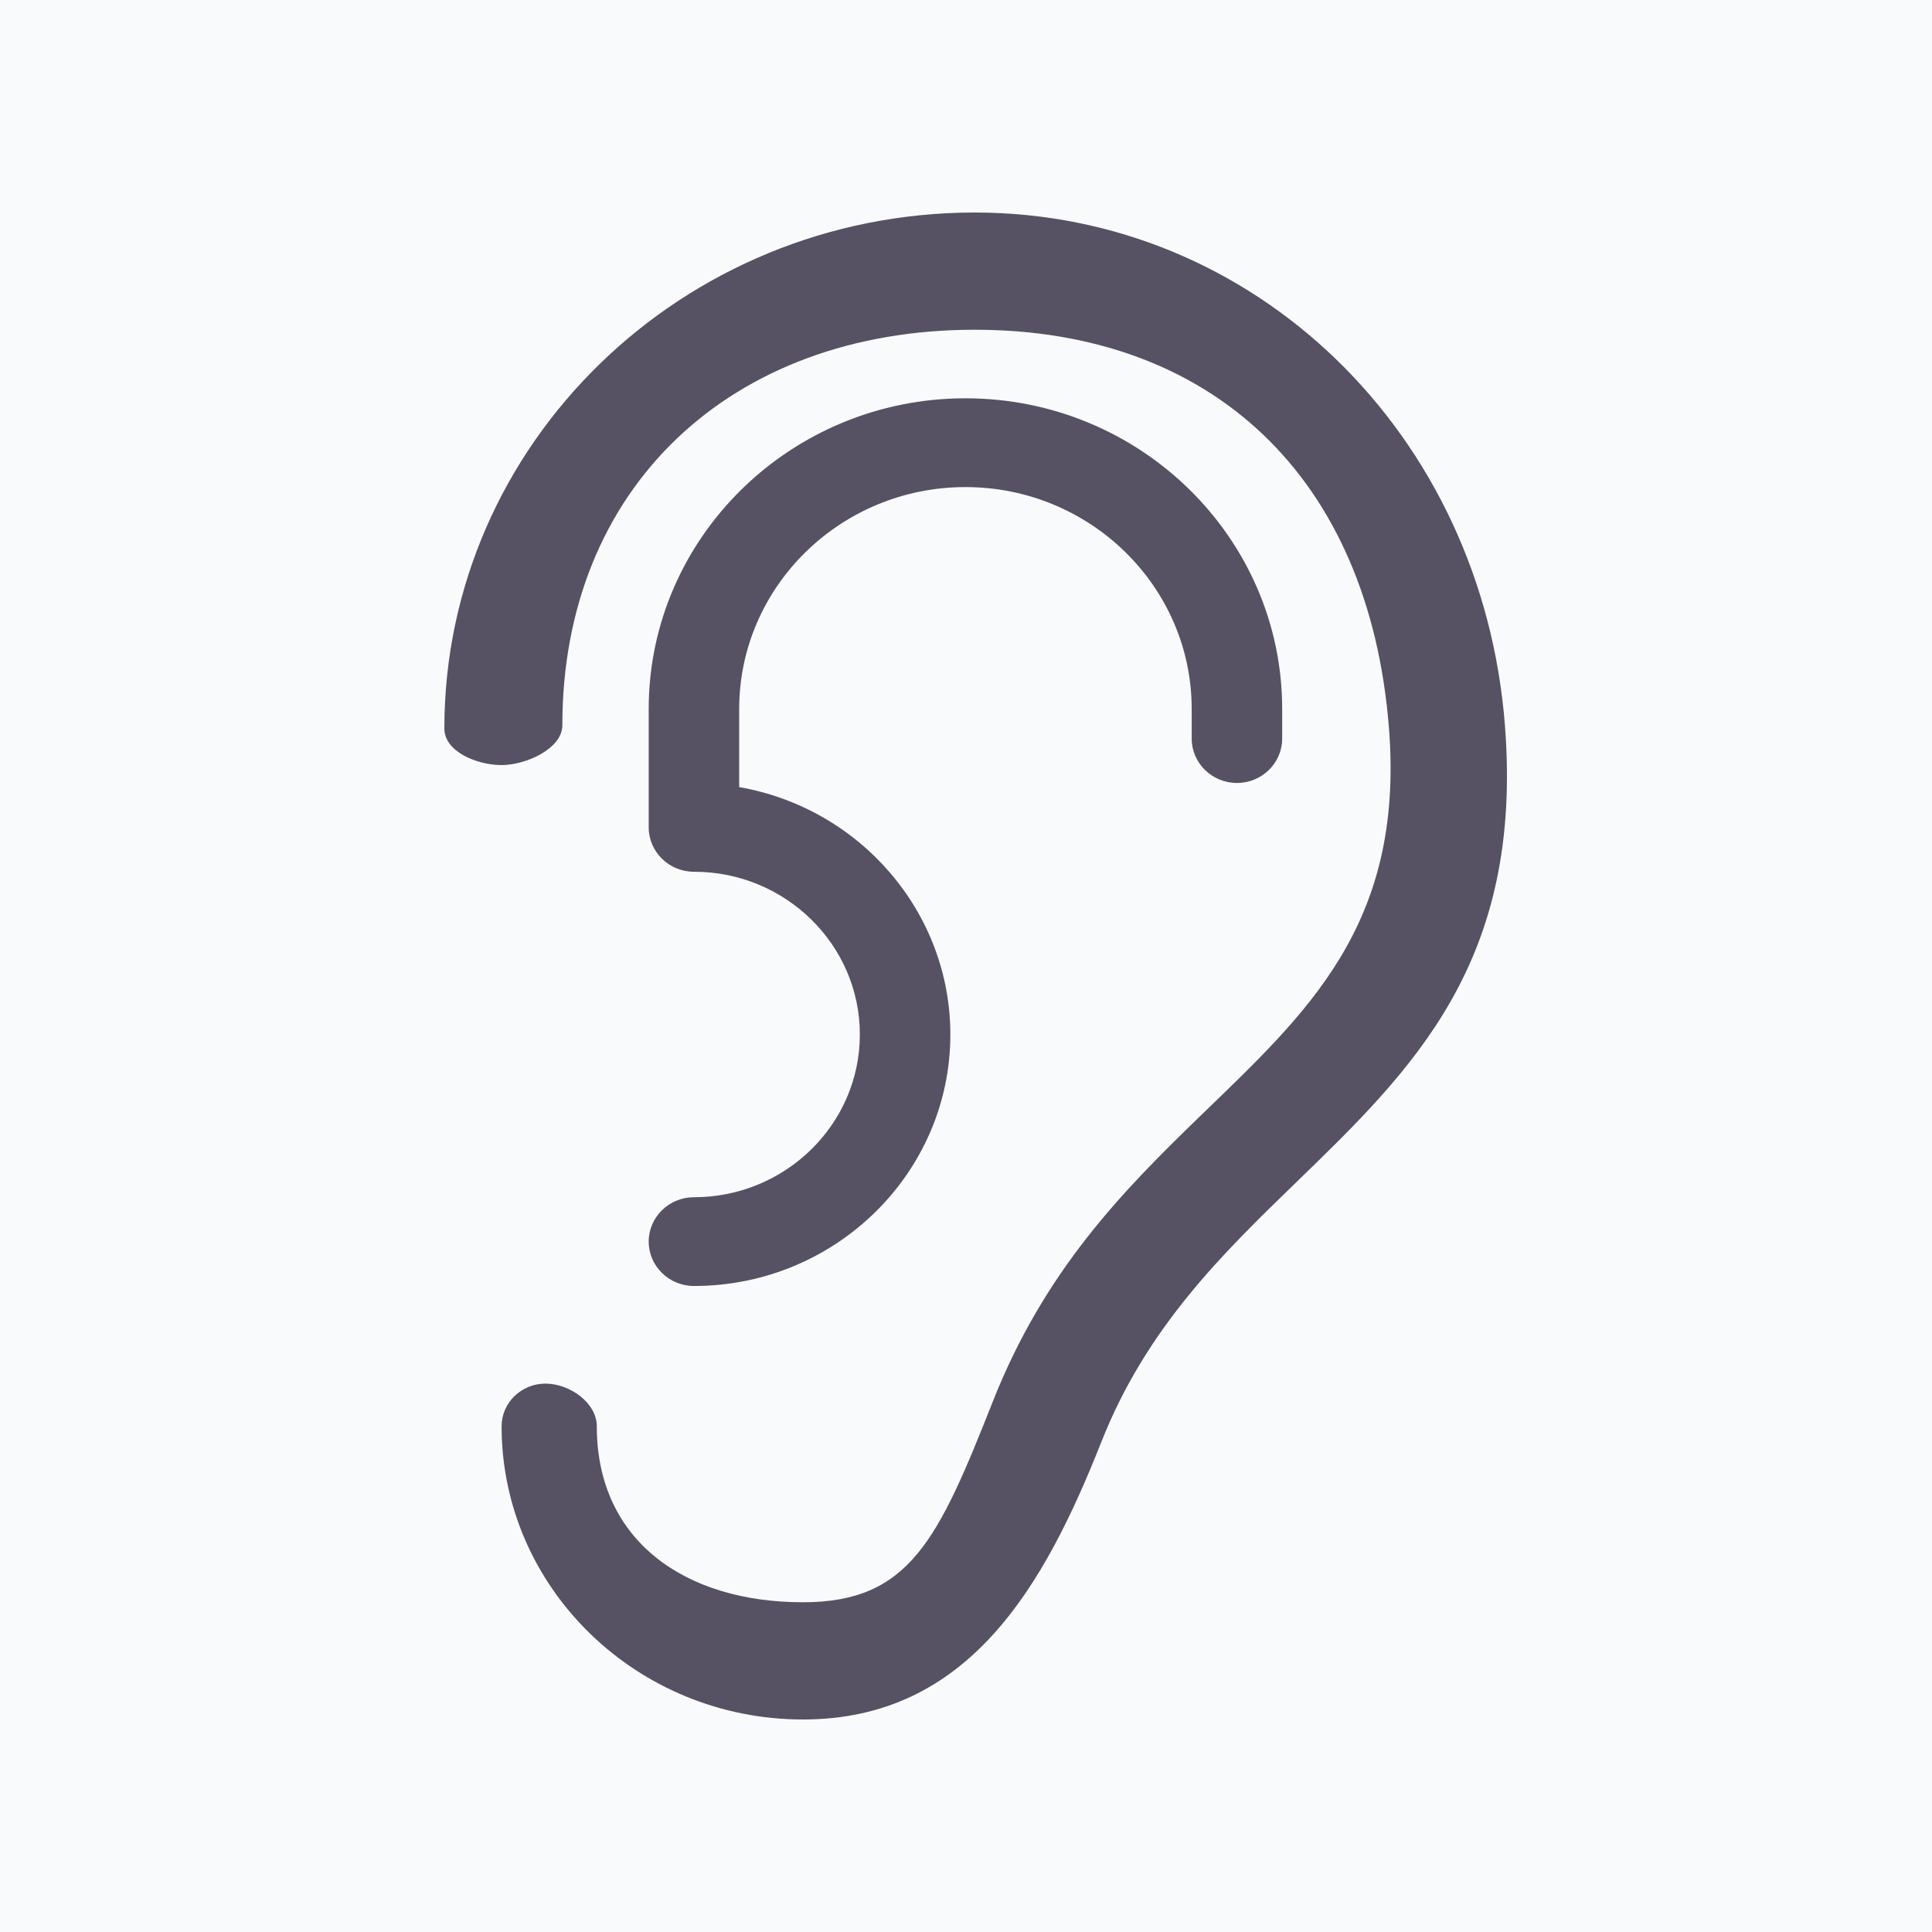
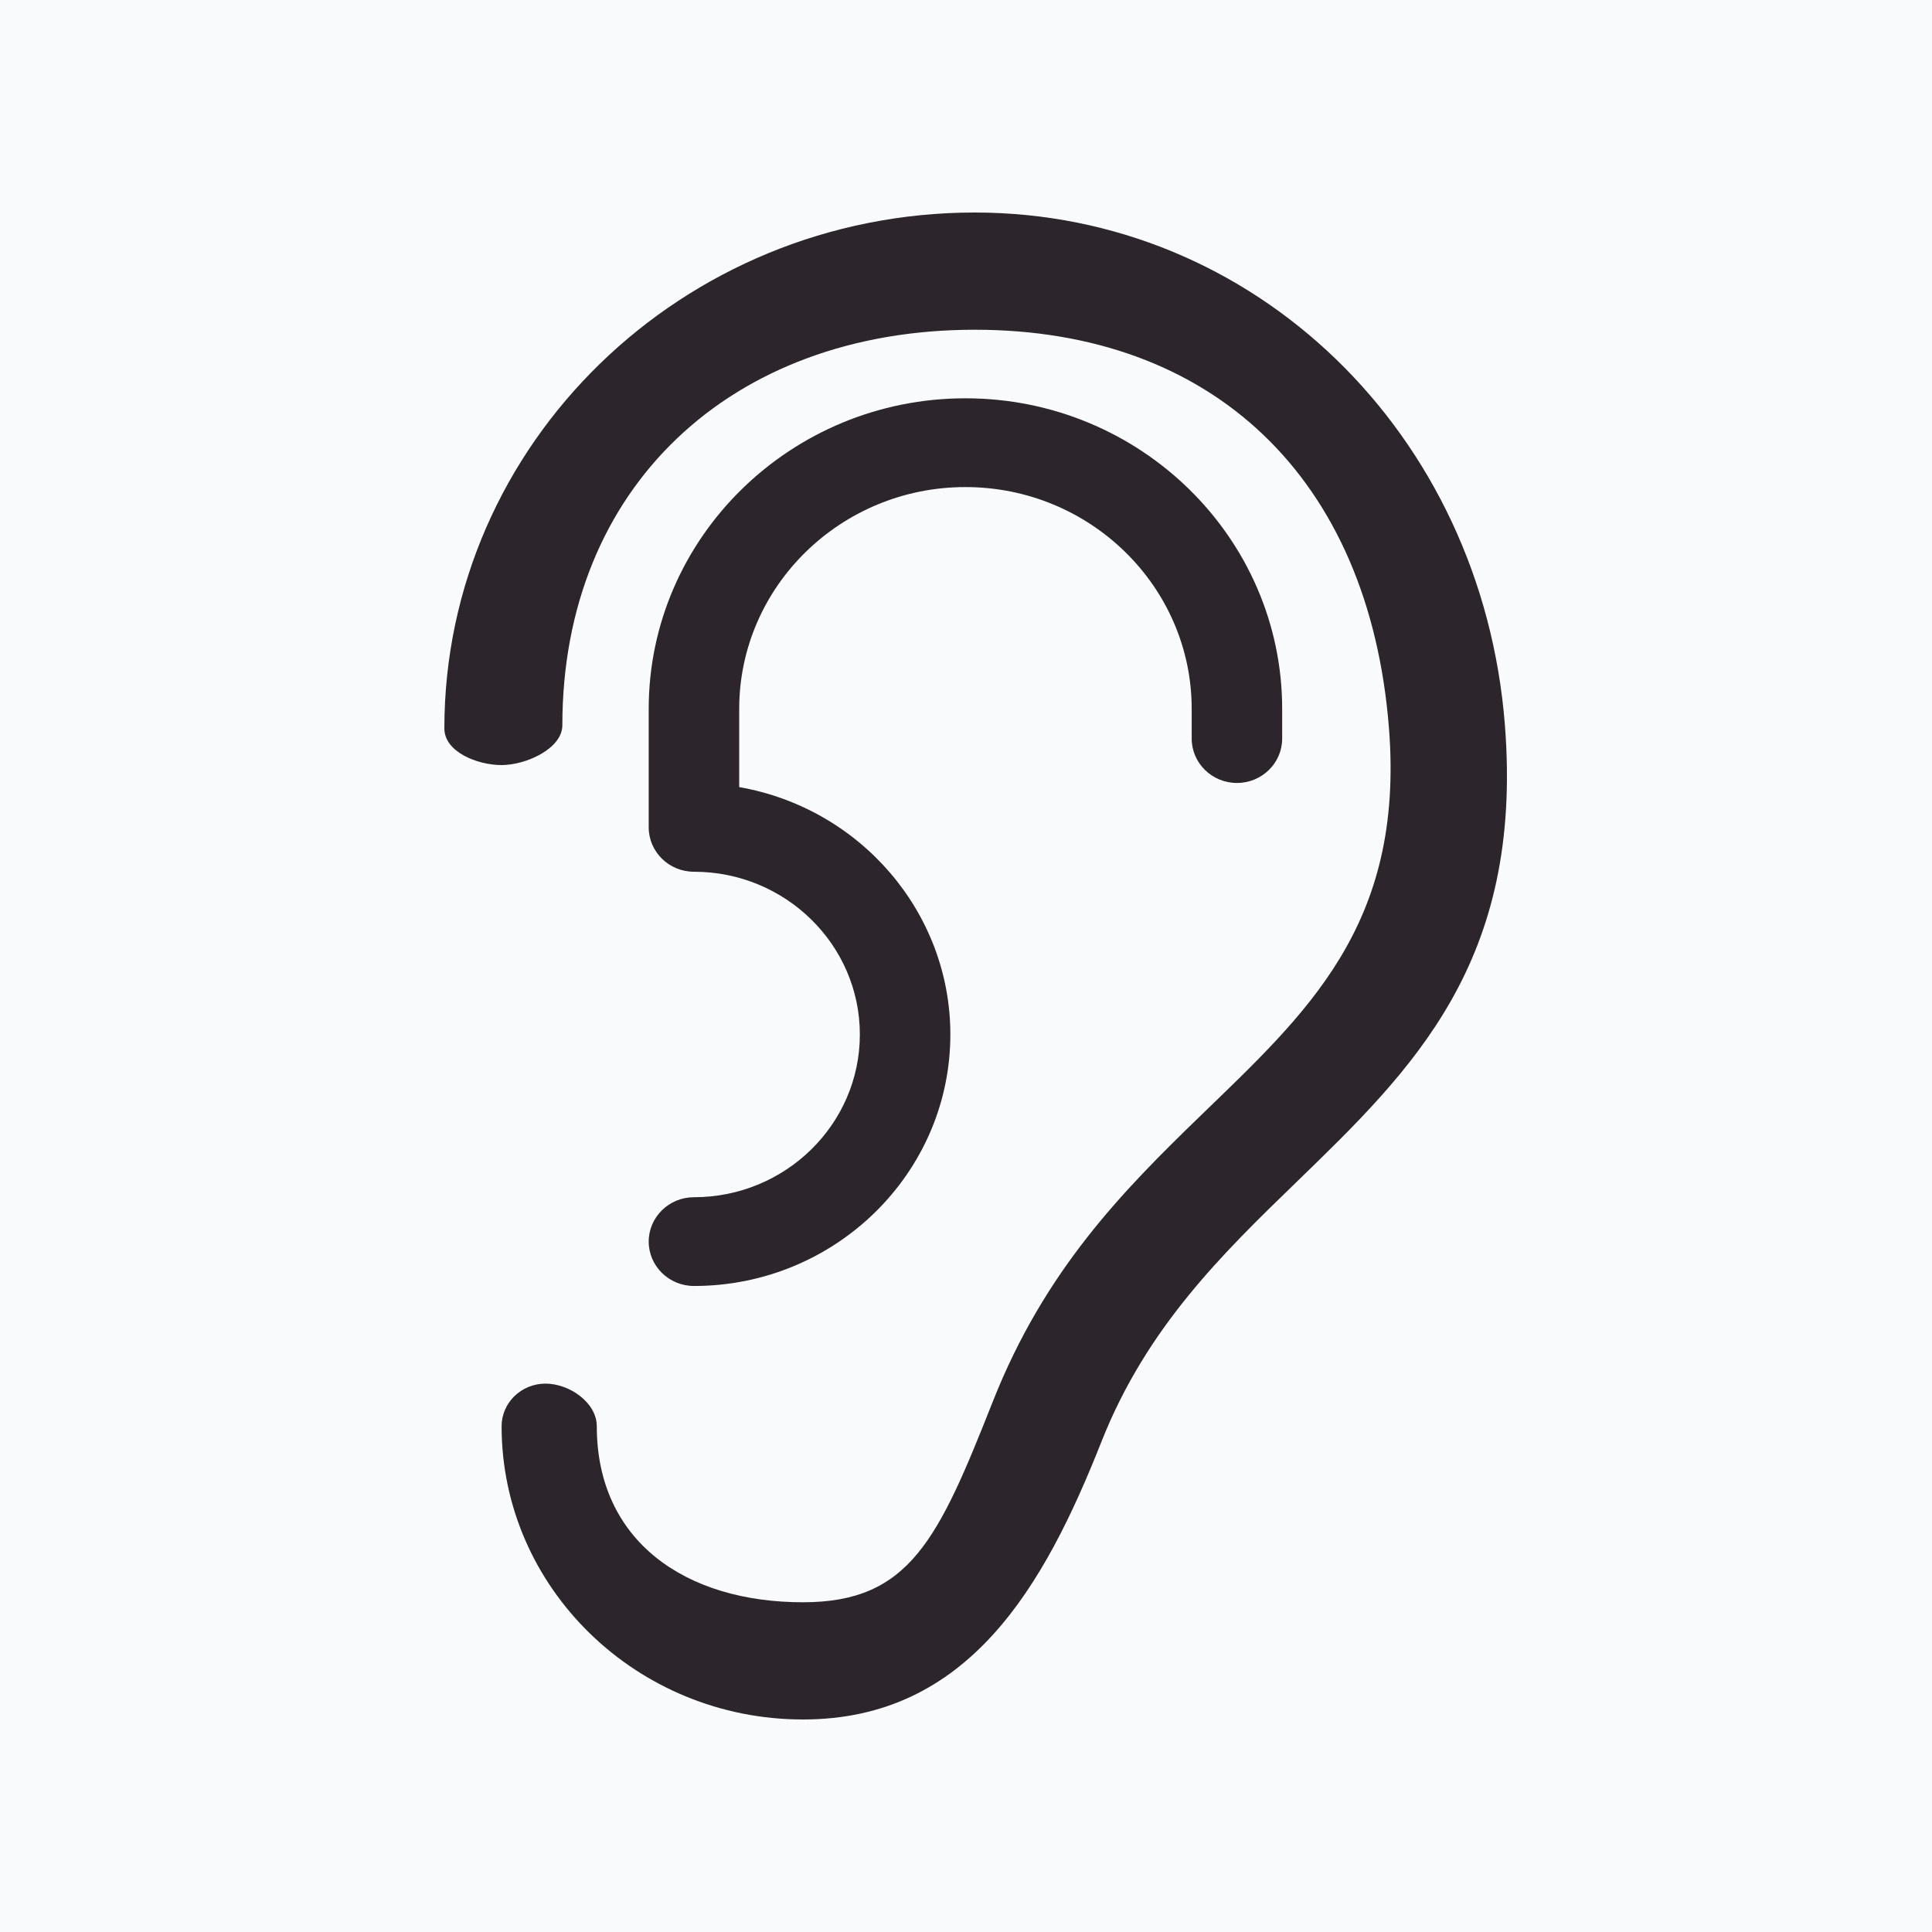
- <svg xmlns="http://www.w3.org/2000/svg" width="100px" height="100px" viewBox="0 0 100 100" version="1.1" style="background: #F8FAFC;">
-   <defs />
-   <g id="Desktop" stroke="none" stroke-width="1" fill="none" fill-rule="evenodd">
-     <g id="ear">
-       <rect fill="#F8FAFC" x="0" y="0" width="100" height="100" />
-       <g id="noun_Ear_429064_565163" transform="translate(23, 11)" fill="#565163" fill-rule="nonzero">
-         <g id="Group-2">
-           <path d="M12.919,50.968 C11.627,50.968 10.577,51.998 10.577,53.265 C10.577,54.531 11.627,55.562 12.919,55.562 C20.236,55.562 26.19,49.721 26.19,42.544 C26.19,36.228 21.537,30.84 15.26,29.74 L15.26,25.698 C15.26,19.364 20.513,14.211 26.971,14.211 C33.429,14.211 38.682,19.364 38.682,25.698 L38.682,27.229 C38.682,28.496 39.732,29.526 41.024,29.526 C42.316,29.526 43.365,28.496 43.365,27.229 L43.365,25.698 C43.365,16.831 36.012,9.616 26.971,9.616 C17.931,9.616 10.577,16.831 10.577,25.698 L10.577,31.824 C10.577,33.091 11.627,34.121 12.919,34.121 C17.653,34.121 21.506,37.899 21.506,42.544 C21.506,47.189 17.653,50.968 12.919,50.968 Z" id="Shape" />
-           <path d="M54.894,26.538 C53.714,11.409 41.916,0 27.45,0 C12.315,0 0,11.98 0,26.705 C0,27.921 1.711,28.6 2.963,28.6 C4.214,28.6 6.107,27.755 6.107,26.538 C6.107,14.246 14.817,6.067 27.45,6.067 C39.714,6.067 47.877,13.692 48.894,26.705 C49.692,36.941 44.601,41.459 39.088,46.8 C35.135,50.632 31.077,54.737 28.392,61.533 C25.571,68.667 24.095,71.933 18.562,71.933 C12.464,71.933 7.89,68.759 7.89,62.824 C7.89,61.606 6.484,60.616 5.232,60.616 C3.981,60.616 2.963,61.606 2.963,62.824 C2.963,71.192 9.96,78 18.562,78 C27.142,78 31.059,71.086 34.013,63.615 C36.354,57.696 40.291,53.88 44.097,50.191 C50.143,44.332 55.852,38.799 54.894,26.538 Z" id="Shape" />
-         </g>
-       </g>
-     </g>
-   </g>
+ <svg xmlns="http://www.w3.org/2000/svg" width="100" height="100" viewBox="0 0 100 100" fill="none">
+   <path d="M100 0H0V100H100V0Z" fill="#F8FAFC" />
+   <path d="M35.919 61.968C34.627 61.968 33.577 62.998 33.577 64.265C33.577 65.531 34.627 66.562 35.919 66.562C43.236 66.562 49.19 60.721 49.19 53.544C49.19 47.228 44.537 41.84 38.261 40.74V36.698C38.261 30.364 43.513 25.211 49.971 25.211C56.429 25.211 61.682 30.364 61.682 36.698V38.229C61.682 39.496 62.732 40.526 64.024 40.526C65.316 40.526 66.365 39.496 66.365 38.229V36.698C66.365 27.831 59.012 20.616 49.971 20.616C40.931 20.616 33.577 27.831 33.577 36.698V42.824C33.577 44.091 34.627 45.121 35.919 45.121C40.654 45.121 44.506 48.899 44.506 53.544C44.506 58.189 40.654 61.968 35.919 61.968Z" fill="#2C252C" />
+   <path d="M77.894 37.538C76.714 22.409 64.916 11 50.45 11C35.315 11 23 22.98 23 37.705C23 38.921 24.712 39.6 25.963 39.6C27.215 39.6 29.107 38.755 29.107 37.538C29.107 25.246 37.817 17.067 50.45 17.067C62.714 17.067 70.876 24.692 71.894 37.705C72.692 47.941 67.601 52.459 62.088 57.8C58.135 61.632 54.077 65.737 51.392 72.533C48.571 79.667 47.095 82.933 41.562 82.933C35.464 82.933 30.89 79.759 30.89 73.824C30.89 72.606 29.484 71.616 28.233 71.616C26.981 71.616 25.963 72.606 25.963 73.824C25.963 82.192 32.96 89 41.562 89C50.142 89 54.059 82.086 57.013 74.615C59.353 68.696 63.291 64.88 67.097 61.191C73.143 55.332 78.852 49.799 77.894 37.538Z" fill="#2C252C" />
</svg>
